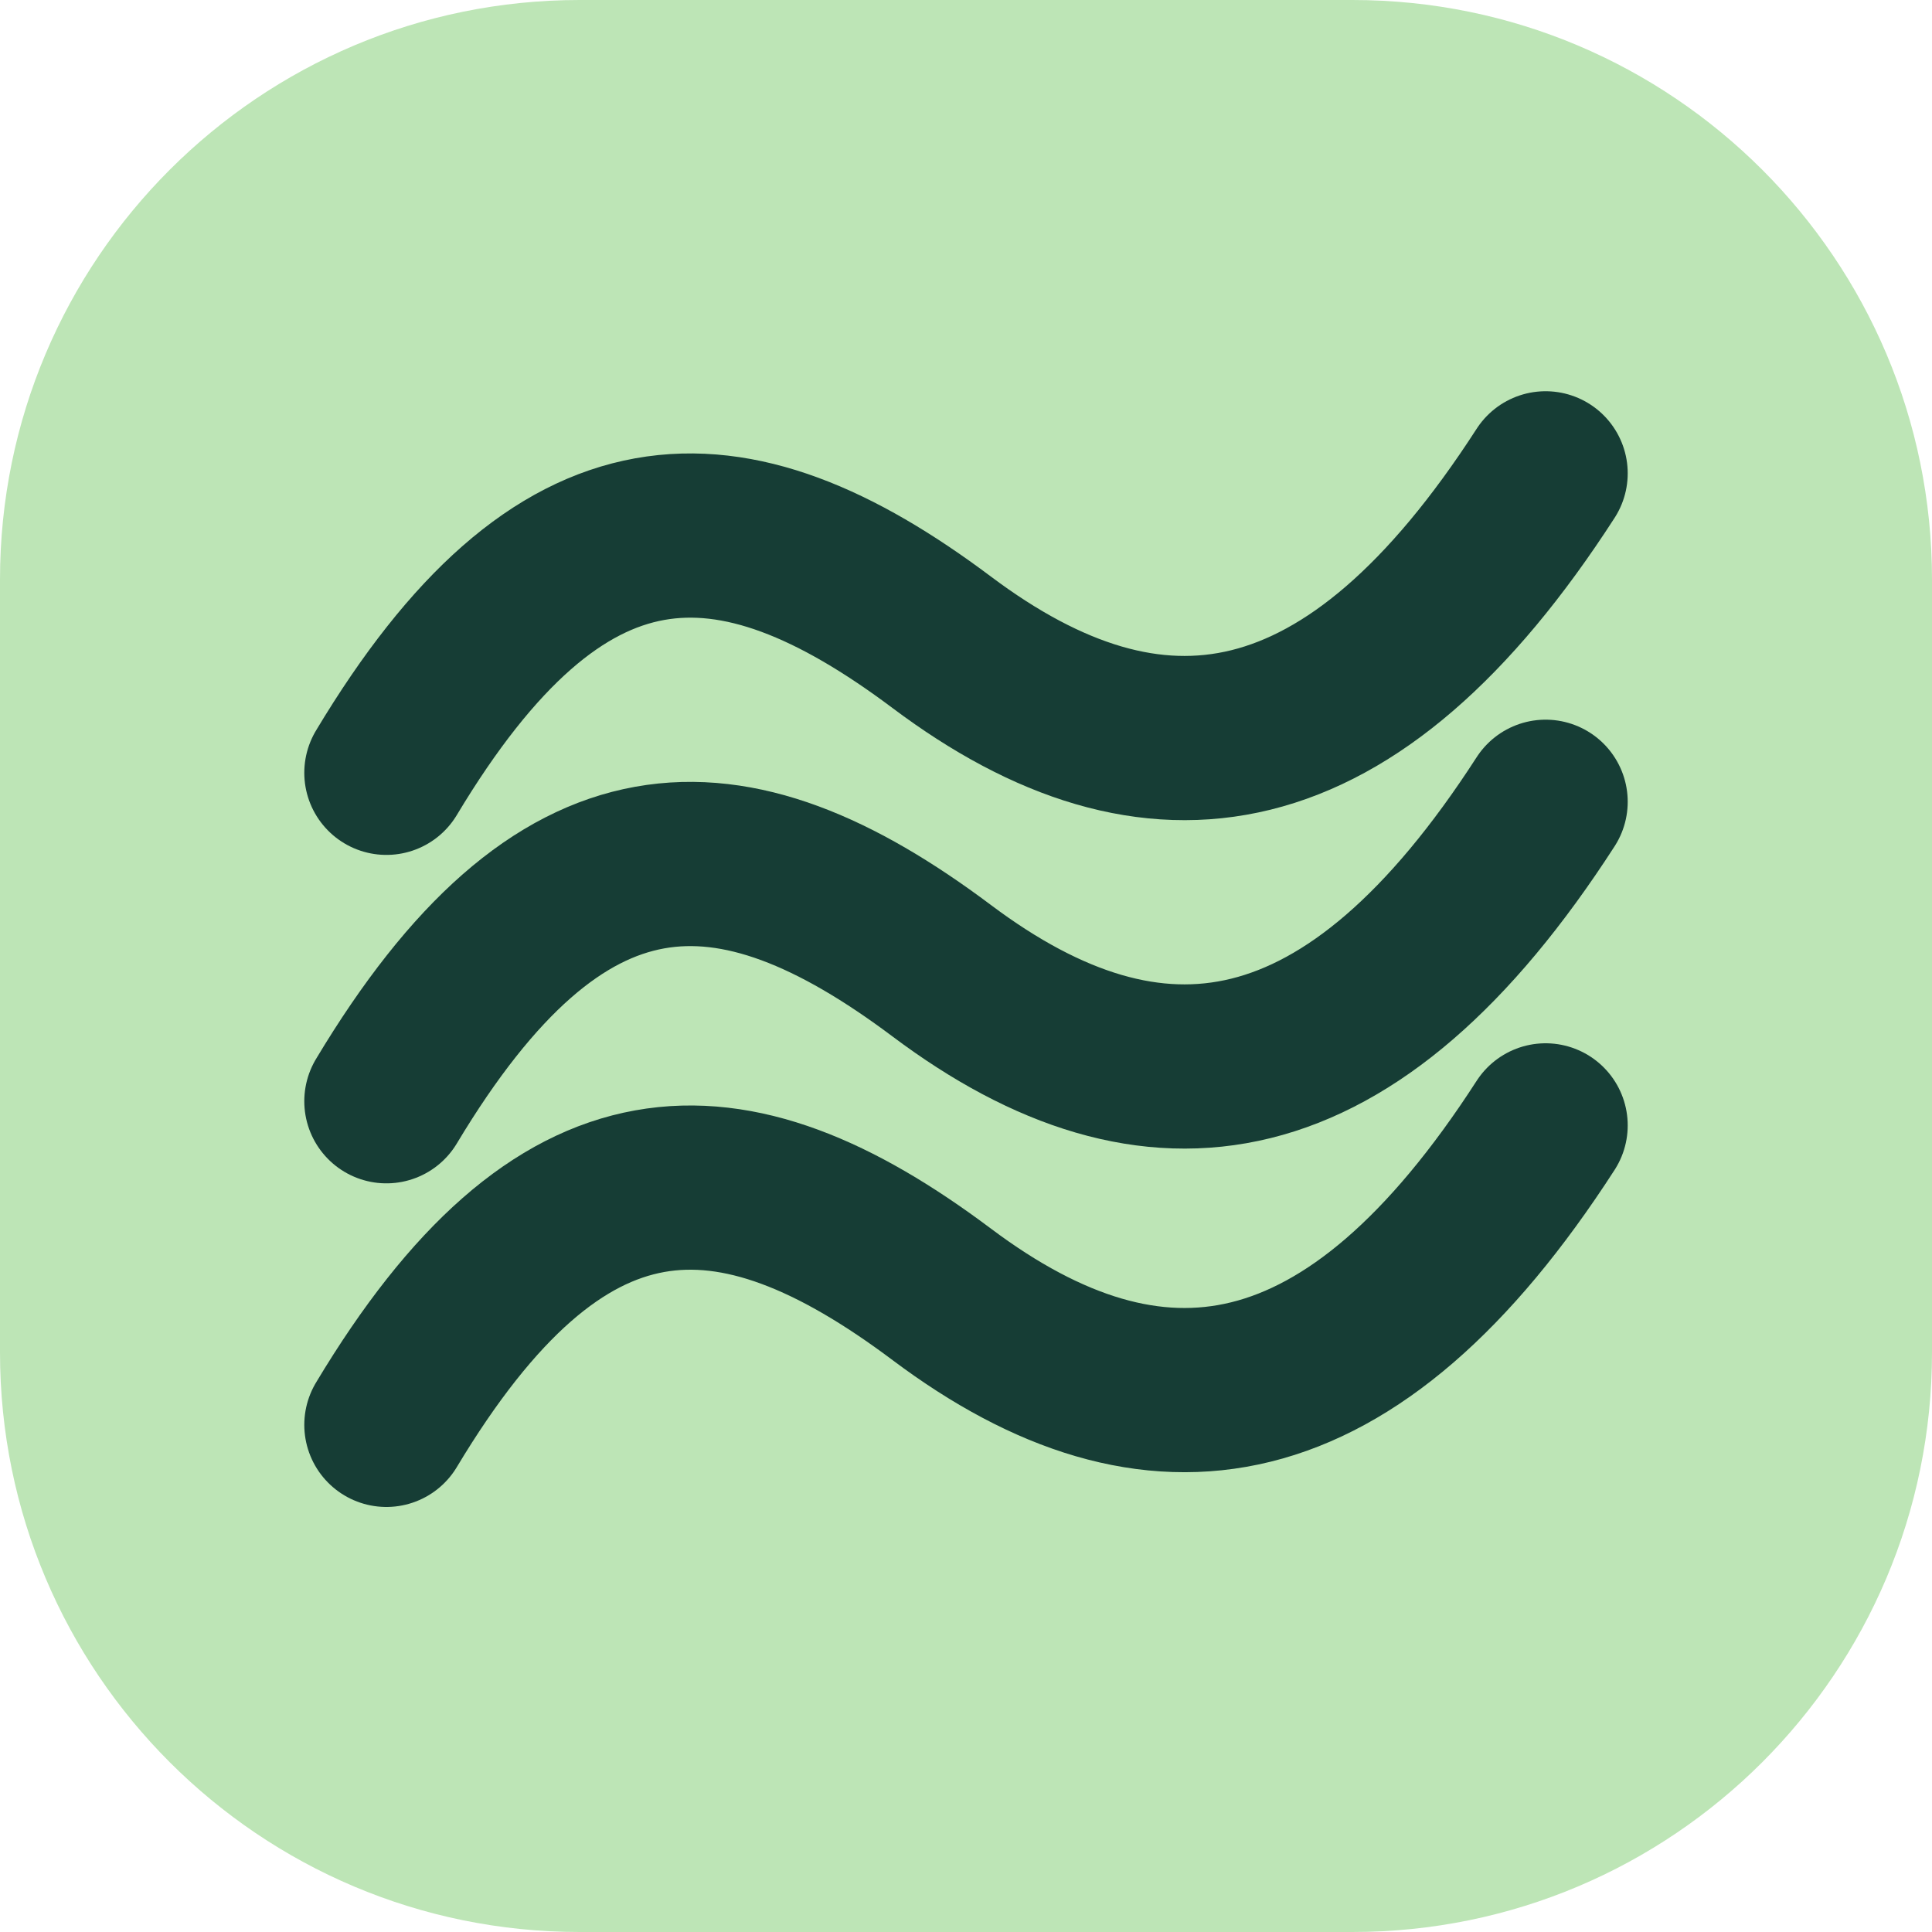
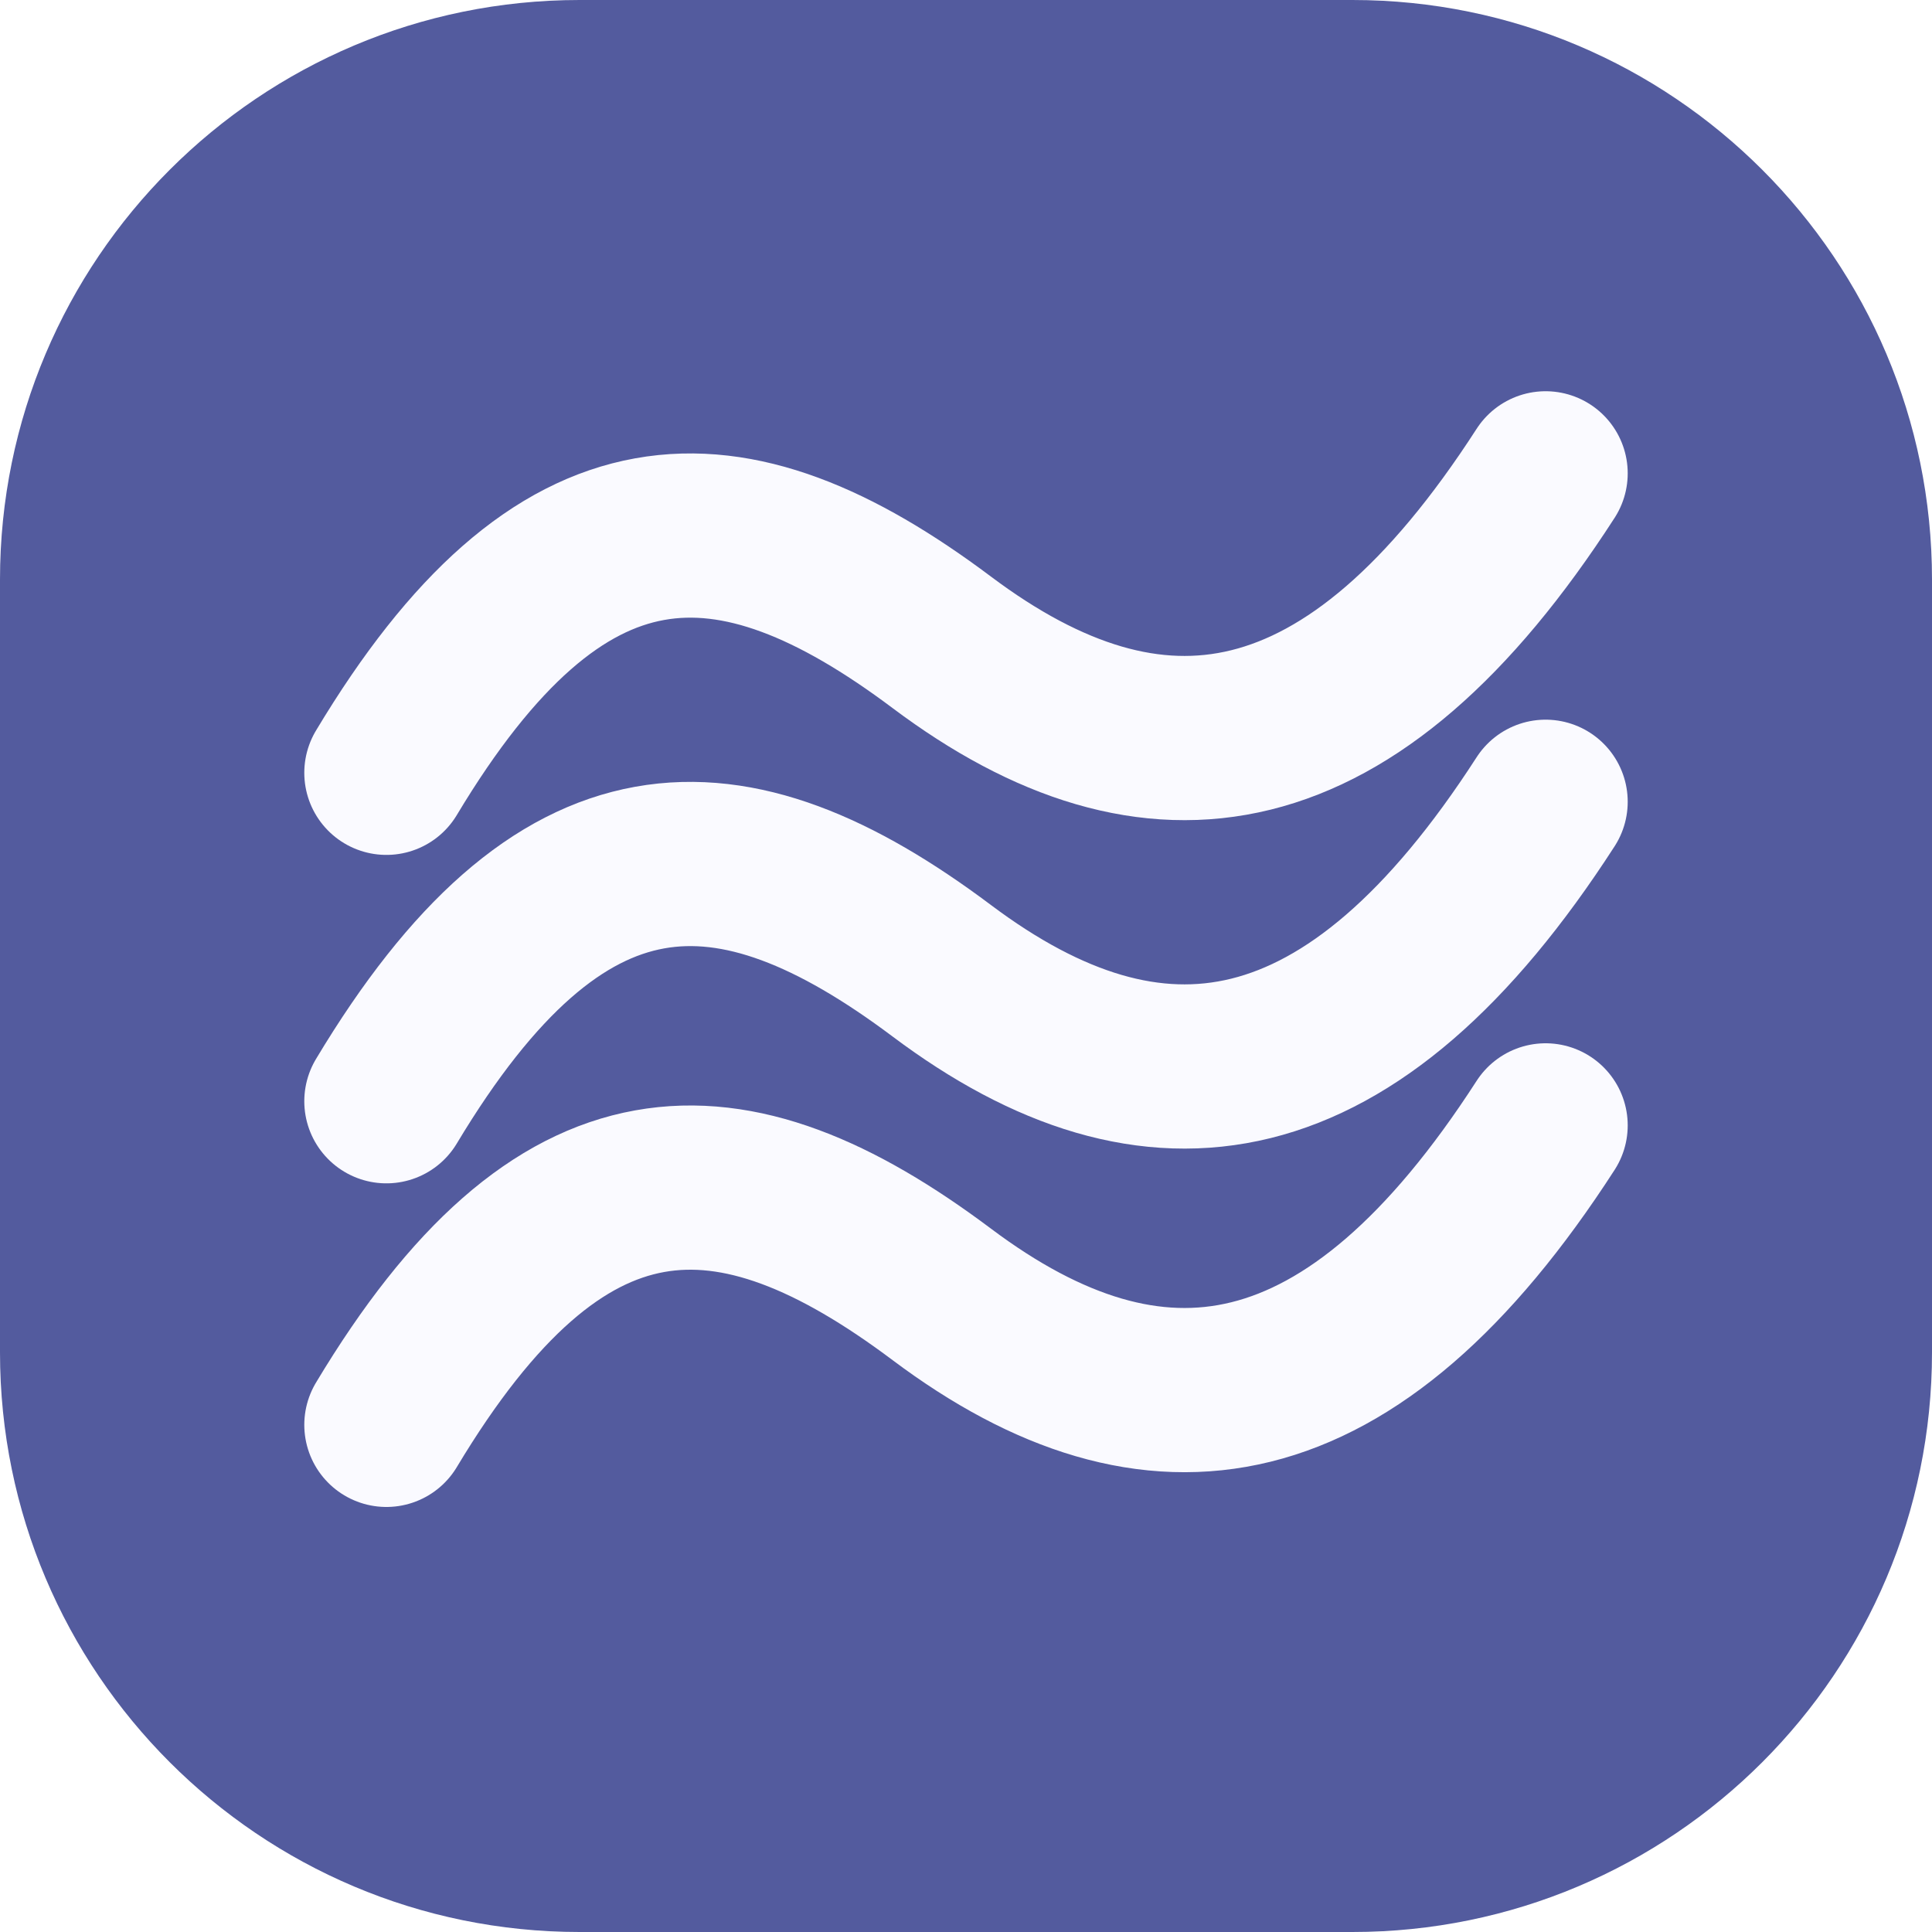
<svg xmlns="http://www.w3.org/2000/svg" viewBox="0 0 40 40">
-   <rect width="40" height="40" rx="12" fill="#bde5b6" />
-   <g fill="none" stroke="#163d35" stroke-width="3.4" stroke-linecap="round">
+   <rect width="40" height="40" rx="12" fill="#535b9e" />
+   <g fill="none" stroke="#fafaff" stroke-width="3.4" stroke-linecap="round">
    <path d="M8 16c3.6-6 7.1-6 11.5-2.7S28 16 32 9.8" />
    <path d="M8 22.8c3.6-6 7.1-6 11.5-2.7s8.5 2.7 12.5-3.5" />
    <path d="M8 29.5c3.6-6 7.1-6 11.5-2.7s8.5 2.7 12.5-3.5" />
  </g>
</svg>
